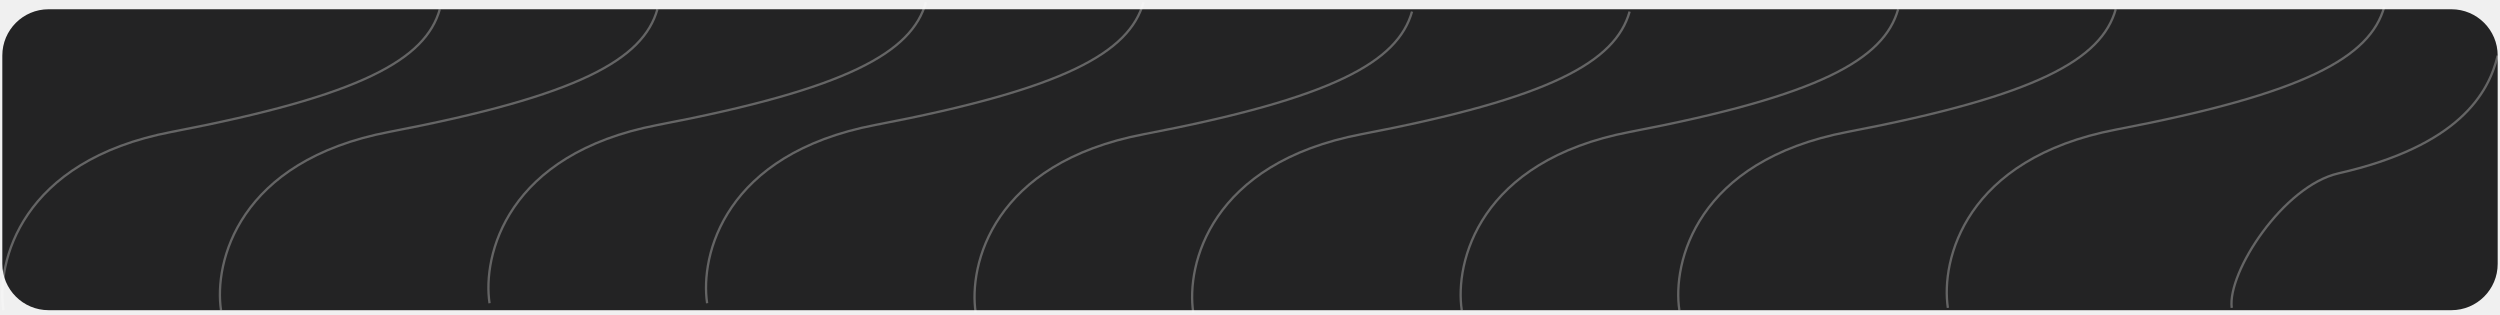
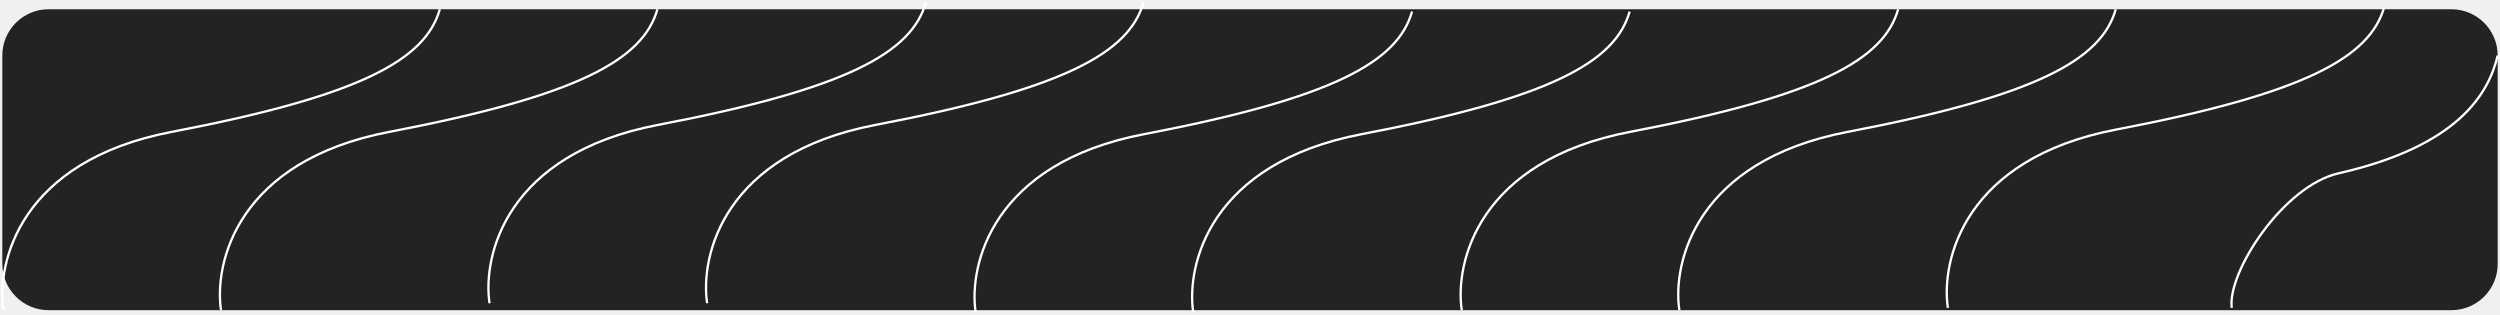
<svg xmlns="http://www.w3.org/2000/svg" width="1080" height="136" viewBox="0 0 1080 136" fill="none">
  <g clip-path="url(#clip0_492_9839)">
    <rect x="1" y="4" width="1078" height="130" rx="20" fill="#232324" />
-     <path d="M1.481 134C-1.593 113.537 8.652 69.481 74.225 56.963C156.19 41.315 183.853 25.667 190 4" stroke="white" stroke-opacity="0.3" strokeWidth="2" />
-     <path d="M211.481 131C208.407 110.537 218.652 66.481 284.225 53.963C366.19 38.315 393.853 22.667 400 1" stroke="white" stroke-opacity="0.3" strokeWidth="2" />
-     <path d="M421.481 135C418.407 114.537 428.652 70.481 494.225 57.963C576.19 42.315 603.853 26.667 610 5" stroke="white" stroke-opacity="0.3" strokeWidth="2" />
-     <path d="M631.481 134C628.407 113.537 638.652 69.481 704.225 56.963C786.19 41.315 813.853 25.667 820 4" stroke="white" stroke-opacity="0.3" strokeWidth="2" />
-     <path d="M841.481 133C838.407 112.537 848.652 68.481 914.225 55.963C996.19 40.315 1023.85 24.667 1030 3" stroke="white" stroke-opacity="0.3" strokeWidth="2" />
-     <path d="M964.11 133C962.162 117.563 986.425 80.291 1010.22 74.884C1062.17 63.08 1075.1 40.345 1079 24" stroke="white" stroke-opacity="0.3" strokeWidth="2" />
-     <path d="M95.481 134C92.407 113.537 102.652 69.481 168.225 56.963C250.19 41.315 277.853 25.667 284 4" stroke="white" stroke-opacity="0.3" strokeWidth="2" />
-     <path d="M305.481 131C302.407 110.537 312.652 66.481 378.225 53.963C460.19 38.315 487.853 22.667 494 1" stroke="white" stroke-opacity="0.3" strokeWidth="2" />
-     <path d="M515.481 135C512.407 114.537 522.652 70.481 588.225 57.963C670.19 42.315 697.853 26.667 704 5" stroke="white" stroke-opacity="0.3" strokeWidth="2" />
-     <path d="M725.481 134C722.407 113.537 732.652 69.481 798.225 56.963C880.19 41.315 907.853 25.667 914 4" stroke="white" stroke-opacity="0.3" strokeWidth="2" />
+     <path d="M1.481 134C-1.593 113.537 8.652 69.481 74.225 56.963C156.19 41.315 183.853 25.667 190 4" stroke="white" strokeOpacity="0.3" strokeWidth="2" />
+     <path d="M211.481 131C208.407 110.537 218.652 66.481 284.225 53.963C366.19 38.315 393.853 22.667 400 1" stroke="white" strokeOpacity="0.3" strokeWidth="2" />
+     <path d="M421.481 135C418.407 114.537 428.652 70.481 494.225 57.963C576.19 42.315 603.853 26.667 610 5" stroke="white" strokeOpacity="0.3" strokeWidth="2" />
+     <path d="M631.481 134C628.407 113.537 638.652 69.481 704.225 56.963C786.19 41.315 813.853 25.667 820 4" stroke="white" strokeOpacity="0.3" strokeWidth="2" />
+     <path d="M841.481 133C838.407 112.537 848.652 68.481 914.225 55.963C996.19 40.315 1023.85 24.667 1030 3" stroke="white" strokeOpacity="0.3" strokeWidth="2" />
+     <path d="M964.11 133C962.162 117.563 986.425 80.291 1010.22 74.884C1062.17 63.08 1075.1 40.345 1079 24" stroke="white" strokeOpacity="0.3" strokeWidth="2" />
+     <path d="M95.481 134C92.407 113.537 102.652 69.481 168.225 56.963C250.19 41.315 277.853 25.667 284 4" stroke="white" strokeOpacity="0.3" strokeWidth="2" />
+     <path d="M305.481 131C302.407 110.537 312.652 66.481 378.225 53.963C460.19 38.315 487.853 22.667 494 1" stroke="white" strokeOpacity="0.3" strokeWidth="2" />
+     <path d="M515.481 135C512.407 114.537 522.652 70.481 588.225 57.963C670.19 42.315 697.853 26.667 704 5" stroke="white" strokeOpacity="0.3" strokeWidth="2" />
+     <path d="M725.481 134C722.407 113.537 732.652 69.481 798.225 56.963C880.19 41.315 907.853 25.667 914 4" stroke="white" strokeOpacity="0.3" strokeWidth="2" />
  </g>
  <defs>
    <clipPath id="clip0_492_9839">
      <rect width="1080" height="136" fill="white" />
    </clipPath>
  </defs>
</svg>
